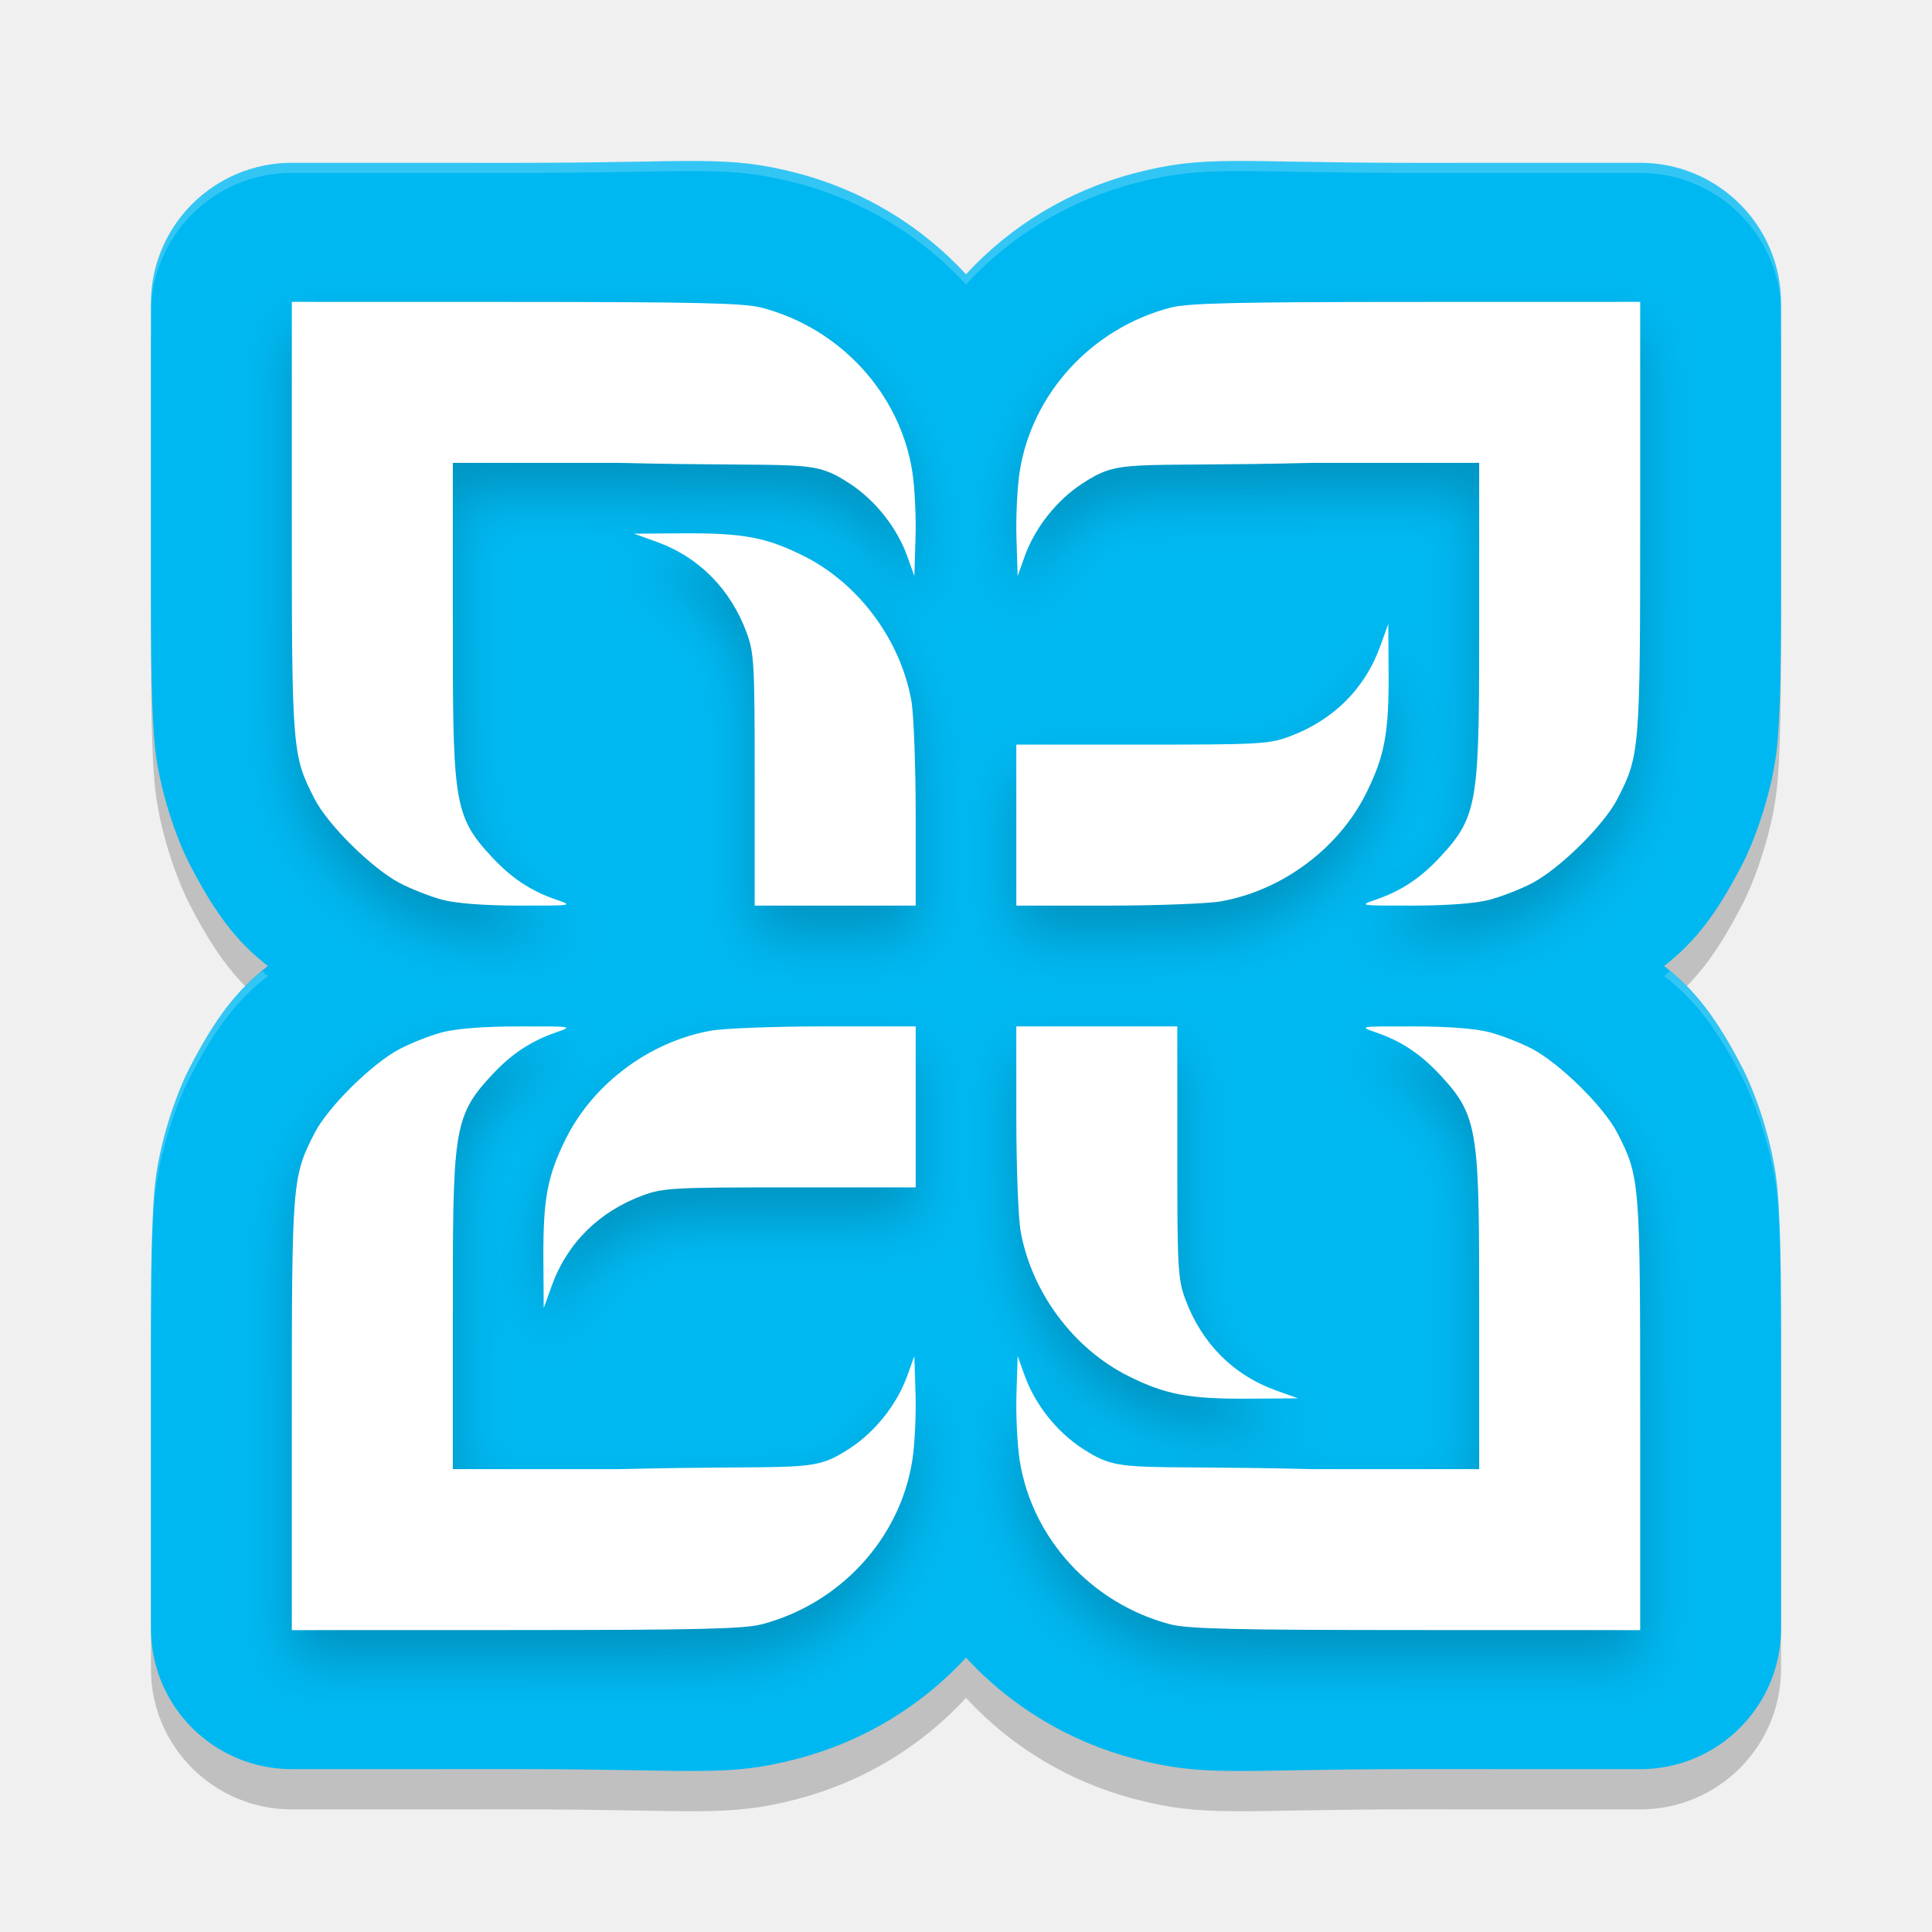
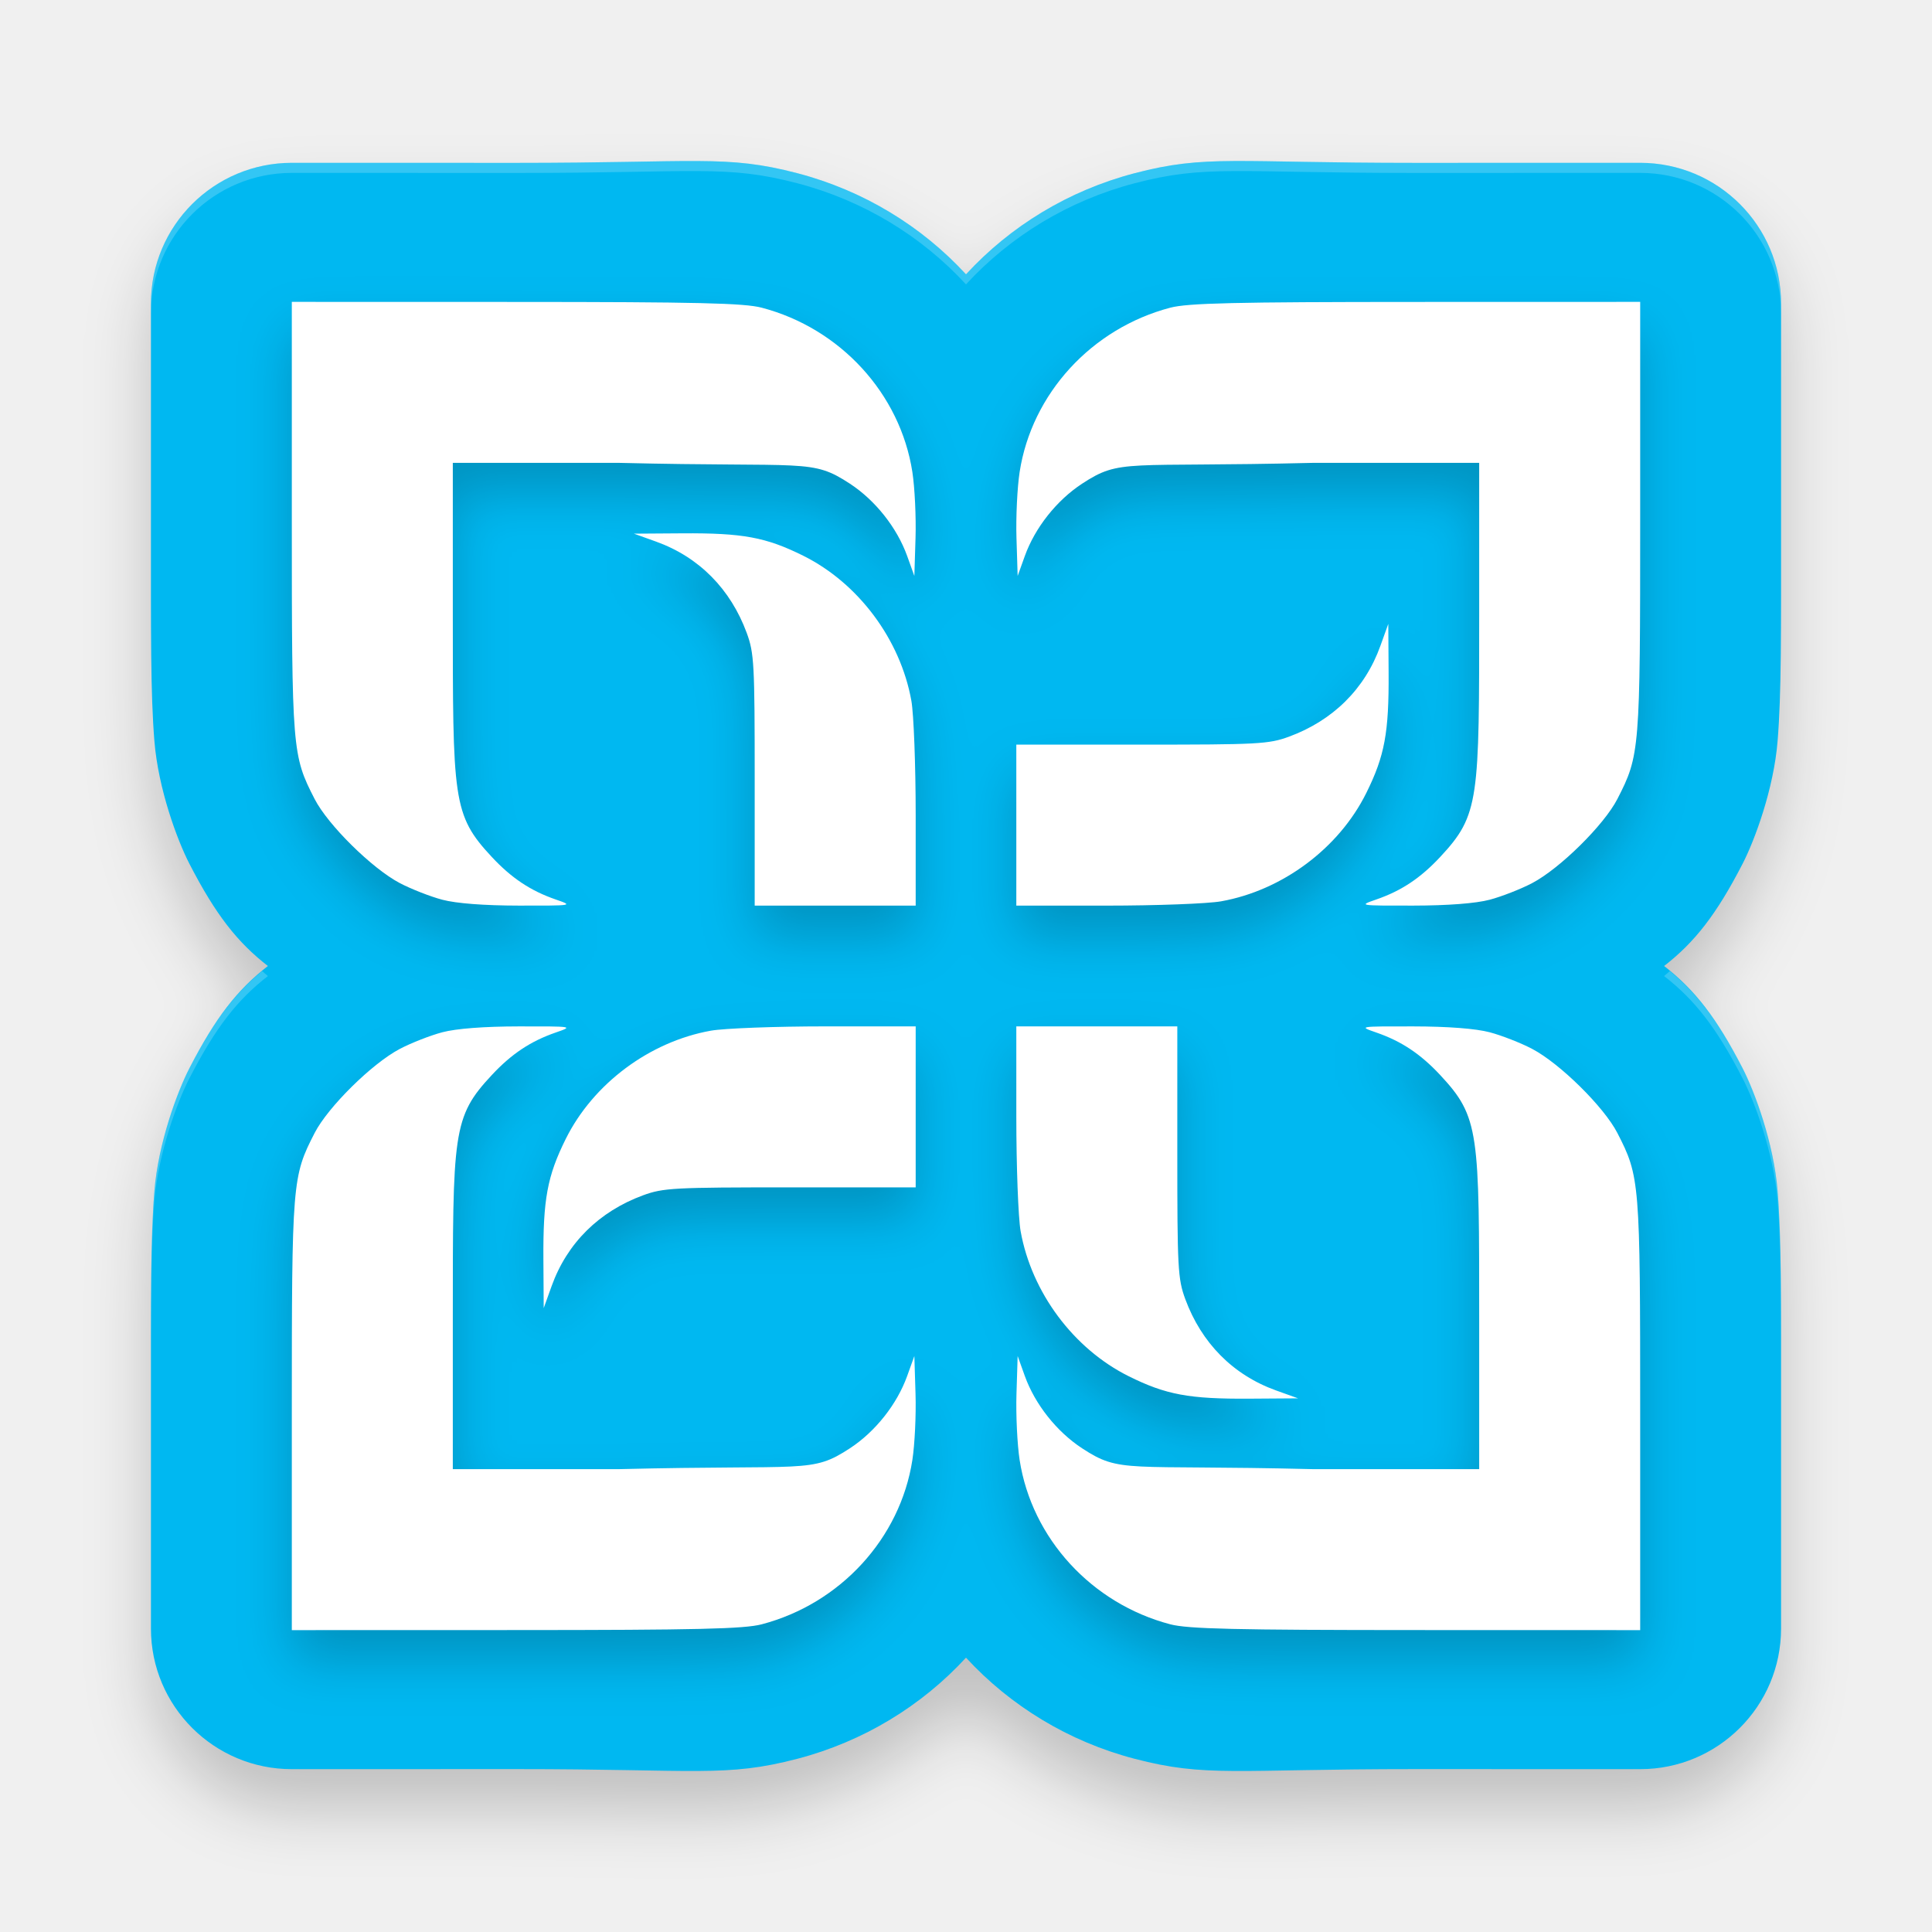
<svg xmlns="http://www.w3.org/2000/svg" width="192" height="192" version="1" id="svg28">
  <defs id="defs32">
    <filter style="color-interpolation-filters:sRGB" id="filter3014" x="-0.048" y="-0.048" width="1.095" height="1.097">
      <feGaussianBlur stdDeviation="2.66" id="feGaussianBlur3016" />
    </filter>
+     <filter style="color-interpolation-filters:sRGB" id="filter829" x="-0.048" y="-0.048" width="1.095" height="1.097">
+       <feGaussianBlur stdDeviation="3.22" id="feGaussianBlur831" />
+     </filter>
  </defs>
-   <path id="path2974" style="color:#000000;opacity:0.2;fill:#000000;fill-opacity:1;stroke:none;stroke-width:0.999;stroke-linecap:round;stroke-linejoin:round;-inkscape-stroke:none" d="m 69.36,20.003 c -3.845,-0.023 -9.054,0.187 -18.088,0.185 L 29.005,20.182 A 14.001,13.97 0 0 0 15.001,34.15 v 21.34 c 0,11.581 -0.043,17.39 0.344,22.161 0.387,4.77 2.277,9.856 3.473,12.179 2.614,5.077 4.775,7.816 7.805,10.17 -3.029,2.354 -5.191,5.093 -7.805,10.17 -1.196,2.323 -3.085,7.409 -3.473,12.179 -0.387,4.77 -0.344,10.58 -0.344,22.16 v 21.34 a 14.001,13.97 0 0 0 14.004,13.968 l 22.267,-0.006 c 18.067,-0.004 20.84,0.842 27.982,-1.029 a 14.001,13.97 0 0 0 0.002,0 c 6.558,-1.718 12.338,-5.257 16.744,-10.046 4.406,4.788 10.185,8.327 16.744,10.046 a 14.001,13.97 0 0 0 0.002,0 c 7.142,1.871 9.915,1.025 27.982,1.029 l 22.267,0.006 a 14.001,13.97 0 0 0 14.004,-13.968 v -21.34 c 0,-11.581 0.043,-17.39 -0.344,-22.16 -0.387,-4.77 -2.276,-9.856 -3.473,-12.179 -2.614,-5.077 -4.775,-7.816 -7.805,-10.17 3.029,-2.354 5.191,-5.093 7.805,-10.17 1.196,-2.323 3.085,-7.409 3.473,-12.179 0.387,-4.77 0.344,-10.58 0.344,-22.161 V 34.15 A 14.001,13.97 0 0 0 162.995,20.182 l -22.267,0.006 c -18.067,0.004 -20.841,-0.843 -27.984,1.029 -6.558,1.718 -12.338,5.257 -16.744,10.046 C 91.594,26.474 85.815,22.935 79.256,21.217 75.685,20.281 73.205,20.025 69.36,20.003 Z" />
+   <path id="path2974" style="color:#000000;opacity:0.2;fill:#000000;fill-opacity:1;stroke:none;stroke-width:0.999;stroke-linecap:round;stroke-linejoin:round;-inkscape-stroke:none;filter:url(#filter829)" d="m 69.36,20.003 c -3.845,-0.023 -9.054,0.187 -18.088,0.185 L 29.005,20.182 A 14.001,13.97 0 0 0 15.001,34.15 v 21.34 c 0,11.581 -0.043,17.39 0.344,22.161 0.387,4.77 2.277,9.856 3.473,12.179 2.614,5.077 4.775,7.816 7.805,10.17 -3.029,2.354 -5.191,5.093 -7.805,10.17 -1.196,2.323 -3.085,7.409 -3.473,12.179 -0.387,4.77 -0.344,10.58 -0.344,22.16 v 21.34 a 14.001,13.97 0 0 0 14.004,13.968 l 22.267,-0.006 c 18.067,-0.004 20.84,0.842 27.982,-1.029 a 14.001,13.97 0 0 0 0.002,0 c 6.558,-1.718 12.338,-5.257 16.744,-10.046 4.406,4.788 10.185,8.327 16.744,10.046 a 14.001,13.97 0 0 0 0.002,0 c 7.142,1.871 9.915,1.025 27.982,1.029 l 22.267,0.006 a 14.001,13.97 0 0 0 14.004,-13.968 v -21.34 c 0,-11.581 0.043,-17.39 -0.344,-22.16 -0.387,-4.77 -2.276,-9.856 -3.473,-12.179 -2.614,-5.077 -4.775,-7.816 -7.805,-10.17 3.029,-2.354 5.191,-5.093 7.805,-10.17 1.196,-2.323 3.085,-7.409 3.473,-12.179 0.387,-4.77 0.344,-10.58 0.344,-22.161 V 34.15 A 14.001,13.97 0 0 0 162.995,20.182 l -22.267,0.006 c -18.067,0.004 -20.841,-0.843 -27.984,1.029 -6.558,1.718 -12.338,5.257 -16.744,10.046 C 91.594,26.474 85.815,22.935 79.256,21.217 75.685,20.281 73.205,20.025 69.36,20.003 Z" />
  <path id="path2539" style="color:#000000;fill:#00b8f1;stroke-width:0.999;stroke-linecap:round;stroke-linejoin:round;-inkscape-stroke:none;stroke:none;fill-opacity:1" d="m 69.36,16.003 c -3.845,-0.023 -9.054,0.187 -18.088,0.185 L 29.005,16.182 A 14.001,13.97 0 0 0 15.001,30.15 V 51.49 c 0,11.581 -0.043,17.39 0.344,22.161 0.387,4.77 2.277,9.856 3.473,12.179 2.614,5.077 4.775,7.816 7.805,10.17 -3.029,2.354 -5.191,5.093 -7.805,10.17 -1.196,2.323 -3.085,7.409 -3.473,12.179 -0.387,4.77 -0.344,10.58 -0.344,22.16 v 21.34 a 14.001,13.97 0 0 0 14.004,13.968 l 22.267,-0.006 c 18.067,-0.004 20.84,0.842 27.982,-1.029 a 14.001,13.97 0 0 0 0.002,0 c 6.558,-1.718 12.338,-5.257 16.744,-10.046 4.406,4.788 10.185,8.327 16.744,10.046 a 14.001,13.97 0 0 0 0.002,0 c 7.142,1.871 9.915,1.025 27.982,1.029 l 22.267,0.006 a 14.001,13.97 0 0 0 14.004,-13.968 v -21.34 c 0,-11.581 0.043,-17.39 -0.344,-22.16 -0.387,-4.77 -2.276,-9.856 -3.473,-12.179 -2.614,-5.077 -4.775,-7.816 -7.805,-10.17 3.029,-2.354 5.191,-5.093 7.805,-10.17 1.196,-2.323 3.085,-7.409 3.473,-12.179 0.387,-4.77 0.344,-10.58 0.344,-22.161 V 30.15 A 14.001,13.97 0 0 0 162.995,16.182 l -22.267,0.006 c -18.067,0.004 -20.841,-0.843 -27.984,1.029 -6.558,1.718 -12.338,5.257 -16.744,10.046 -4.406,-4.788 -10.185,-8.327 -16.744,-10.045 -3.572,-0.936 -6.052,-1.191 -9.896,-1.214 z" />
  <path id="path2976" style="opacity:0.2;fill:#000000;stroke-width:0.4;filter:url(#filter3014)" d="m 29,33 v 21.389 c 0,23.199 0.038,23.677 2.27,28.021 1.321,2.573 5.705,6.901 8.453,8.346 1.132,0.595 3.036,1.341 4.232,1.658 1.385,0.367 4.151,0.579 7.615,0.584 5.406,0.007 5.43,0.004 3.66,-0.607 -2.498,-0.863 -4.393,-2.123 -6.352,-4.223 C 44.964,83.971 45,82.52 45,63.545 V 49 h 16.582 c 18.692,0.457 19.026,-0.456 22.883,2.07 2.525,1.654 4.676,4.37 5.688,7.18 l 0.715,1.988 0.117,-3.771 c 0.064,-2.074 -0.077,-5.026 -0.314,-6.561 C 89.466,42.121 83.515,35.63 75.699,33.578 73.949,33.119 69.279,33.01 51.268,33.006 Z m 134,0 -22.268,0.006 c -18.012,0.004 -22.681,0.113 -24.432,0.572 -7.815,2.052 -13.767,8.543 -14.971,16.328 -0.237,1.534 -0.379,4.486 -0.314,6.561 l 0.117,3.771 0.715,-1.988 c 1.011,-2.81 3.162,-5.526 5.688,-7.18 3.856,-2.526 4.191,-1.614 22.883,-2.07 H 147 v 14.545 c 0,18.975 0.036,20.426 -3.879,24.623 -1.958,2.099 -3.854,3.36 -6.352,4.223 -1.77,0.611 -1.746,0.615 3.66,0.607 3.465,-0.005 6.231,-0.217 7.615,-0.584 1.196,-0.317 3.101,-1.063 4.232,-1.658 2.748,-1.445 7.132,-5.773 8.453,-8.346 C 162.962,78.066 163,77.588 163,54.389 Z M 67.811,56.002 63,56.035 l 2.184,0.783 c 4.309,1.546 7.424,4.742 9.021,9.07 C 74.953,67.914 75,68.994 75,80.537 V 93 H 83.057 91 v -8.982 c 0,-4.94 -0.193,-10.058 -0.428,-11.371 -1.09,-6.092 -5.266,-11.694 -10.75,-14.42 -3.695,-1.837 -6.004,-2.264 -12.012,-2.225 z M 137.967,65 l -0.785,2.184 c -1.546,4.309 -4.742,7.424 -9.07,9.021 C 126.086,76.953 125.006,77 113.463,77 H 101 V 85.057 93 h 8.982 c 4.94,0 10.058,-0.193 11.371,-0.428 6.092,-1.09 11.694,-5.266 14.42,-10.75 1.837,-3.695 2.264,-6.004 2.225,-12.012 z m -55.949,40 c -4.94,0 -10.058,0.193 -11.371,0.428 -6.092,1.09 -11.694,5.266 -14.42,10.75 -1.837,3.695 -2.264,6.004 -2.225,12.012 l 0.031,4.811 0.785,-2.184 c 1.546,-4.309 4.742,-7.424 9.07,-9.021 C 65.914,121.047 66.994,121 78.537,121 H 91 V 112.943 105 Z M 101,105 v 8.982 c 0,4.94 0.193,10.058 0.428,11.371 1.09,6.092 5.266,11.694 10.75,14.42 3.695,1.837 6.004,2.264 12.012,2.225 l 4.811,-0.033 -2.184,-0.783 c -4.309,-1.546 -7.424,-4.742 -9.021,-9.07 C 117.047,130.086 117,129.006 117,117.463 V 105 h -8.057 z m -49.43,0.002 c -3.465,0.005 -6.231,0.217 -7.615,0.584 -1.196,0.317 -3.101,1.063 -4.232,1.658 -2.748,1.445 -7.132,5.773 -8.453,8.346 C 29.038,119.934 29,120.412 29,143.611 V 165 l 22.268,-0.006 c 18.012,-0.004 22.681,-0.113 24.432,-0.572 7.815,-2.052 13.767,-8.543 14.971,-16.328 0.237,-1.534 0.379,-4.486 0.314,-6.561 l -0.117,-3.771 -0.715,1.988 c -1.011,2.81 -3.162,5.524 -5.688,7.178 -3.856,2.526 -4.191,1.616 -22.883,2.072 H 45 v -14.545 c 0,-18.975 -0.036,-20.426 3.879,-24.623 1.958,-2.099 3.854,-3.36 6.352,-4.223 1.77,-0.611 1.746,-0.615 -3.66,-0.607 z m 88.859,0 c -5.406,-0.007 -5.43,-0.004 -3.66,0.607 2.498,0.863 4.393,2.123 6.352,4.223 3.915,4.197 3.879,5.648 3.879,24.623 v 14.545 h -16.582 c -18.692,-0.457 -19.026,0.454 -22.883,-2.072 -2.525,-1.654 -4.676,-4.368 -5.688,-7.178 l -0.715,-1.988 -0.117,3.771 c -0.064,2.074 0.077,5.026 0.314,6.561 1.204,7.785 7.155,14.276 14.971,16.328 1.75,0.46 6.42,0.568 24.432,0.572 L 163,165 v -21.389 c 0,-23.199 -0.038,-23.677 -2.27,-28.021 -1.321,-2.573 -5.705,-6.901 -8.453,-8.346 -1.132,-0.595 -3.036,-1.341 -4.232,-1.658 -1.385,-0.367 -4.151,-0.579 -7.615,-0.584 z" />
  <path id="path2436" style="fill:#ffffff;stroke-width:0.4" d="M 29 30 L 29 51.389 C 29 74.588 29.038 75.066 31.27 79.41 C 32.591 81.983 36.975 86.311 39.723 87.756 C 40.854 88.351 42.759 89.097 43.955 89.414 C 45.34 89.781 48.106 89.993 51.57 89.998 C 56.976 90.005 57.001 90.002 55.23 89.391 C 52.733 88.528 50.837 87.267 48.879 85.168 C 44.964 80.971 45 79.52 45 60.545 L 45 46 L 61.582 46 C 80.274 46.457 80.608 45.544 84.465 48.07 C 86.99 49.724 89.141 52.44 90.152 55.25 L 90.867 57.238 L 90.984 53.467 C 91.049 51.393 90.907 48.441 90.67 46.906 C 89.466 39.121 83.515 32.63 75.699 30.578 C 73.949 30.119 69.279 30.01 51.268 30.006 L 29 30 z M 163 30 L 140.732 30.006 C 122.721 30.01 118.051 30.119 116.301 30.578 C 108.485 32.63 102.534 39.121 101.33 46.906 C 101.093 48.441 100.951 51.393 101.016 53.467 L 101.133 57.238 L 101.848 55.25 C 102.859 52.44 105.01 49.724 107.535 48.07 C 111.392 45.544 111.726 46.457 130.418 46 L 147 46 L 147 60.545 C 147 79.52 147.036 80.971 143.121 85.168 C 141.163 87.267 139.267 88.528 136.77 89.391 C 134.999 90.002 135.024 90.005 140.43 89.998 C 143.894 89.993 146.66 89.781 148.045 89.414 C 149.241 89.097 151.146 88.351 152.277 87.756 C 155.025 86.311 159.409 81.983 160.73 79.41 C 162.962 75.066 163 74.588 163 51.389 L 163 30 z M 67.811 53.002 L 63 53.035 L 65.184 53.818 C 69.493 55.365 72.607 58.561 74.205 62.889 C 74.953 64.914 75 65.994 75 77.537 L 75 90 L 83.057 90 L 91 90 L 91 81.018 C 91 76.077 90.807 70.96 90.572 69.646 C 89.483 63.555 85.306 57.952 79.822 55.227 C 76.127 53.39 73.818 52.962 67.811 53.002 z M 137.967 62 L 137.182 64.184 C 135.635 68.493 132.439 71.607 128.111 73.205 C 126.086 73.953 125.006 74 113.463 74 L 101 74 L 101 82.057 L 101 90 L 109.982 90 C 114.923 90 120.04 89.807 121.354 89.572 C 127.445 88.483 133.048 84.306 135.773 78.822 C 137.61 75.127 138.038 72.818 137.998 66.811 L 137.967 62 z M 82.018 102 C 77.077 102 71.96 102.193 70.646 102.428 C 64.555 103.517 58.952 107.694 56.227 113.178 C 54.39 116.873 53.962 119.182 54.002 125.189 L 54.033 130 L 54.818 127.816 C 56.365 123.507 59.561 120.393 63.889 118.795 C 65.914 118.047 66.994 118 78.537 118 L 91 118 L 91 109.943 L 91 102 L 82.018 102 z M 101 102 L 101 110.982 C 101 115.923 101.193 121.04 101.428 122.354 C 102.517 128.445 106.694 134.048 112.178 136.773 C 115.873 138.61 118.182 139.038 124.189 138.998 L 129 138.965 L 126.816 138.182 C 122.507 136.635 119.393 133.439 117.795 129.111 C 117.047 127.086 117 126.006 117 114.463 L 117 102 L 108.943 102 L 101 102 z M 51.57 102.002 C 48.106 102.007 45.34 102.219 43.955 102.586 C 42.759 102.903 40.854 103.649 39.723 104.244 C 36.975 105.689 32.591 110.017 31.27 112.59 C 29.038 116.934 29 117.412 29 140.611 L 29 162 L 51.268 161.994 C 69.279 161.99 73.949 161.881 75.699 161.422 C 83.515 159.37 89.466 152.879 90.67 145.094 C 90.907 143.559 91.049 140.607 90.984 138.533 L 90.867 134.762 L 90.152 136.75 C 89.141 139.56 86.99 142.274 84.465 143.928 C 80.608 146.454 80.274 145.543 61.582 146 L 45 146 L 45 131.455 C 45 112.48 44.964 111.029 48.879 106.832 C 50.837 104.733 52.733 103.472 55.23 102.609 C 57.001 101.998 56.976 101.995 51.57 102.002 z M 140.43 102.002 C 135.024 101.995 134.999 101.998 136.77 102.609 C 139.267 103.472 141.163 104.733 143.121 106.832 C 147.036 111.029 147 112.48 147 131.455 L 147 146 L 130.418 146 C 111.726 145.543 111.392 146.454 107.535 143.928 C 105.01 142.274 102.859 139.56 101.848 136.75 L 101.133 134.762 L 101.016 138.533 C 100.951 140.607 101.093 143.559 101.33 145.094 C 102.534 152.879 108.485 159.37 116.301 161.422 C 118.051 161.881 122.721 161.99 140.732 161.994 L 163 162 L 163 140.611 C 163 117.412 162.962 116.934 160.73 112.59 C 159.409 110.017 155.025 105.689 152.277 104.244 C 151.146 103.649 149.241 102.903 148.045 102.586 C 146.66 102.219 143.894 102.007 140.43 102.002 z " />
  <path id="path3018" style="color:#000000;fill:#ffffff;stroke-width:0.999;stroke-linecap:round;stroke-linejoin:round;-inkscape-stroke:none;stroke:none;fill-opacity:1;opacity:0.2" d="M 69.359 16.002 C 65.515 15.979 60.305 16.19 51.271 16.188 L 29.006 16.182 A 14.001 13.97 0 0 0 15.002 30.15 L 15.002 31.15 A 14.001 13.97 0 0 1 29.006 17.182 L 51.271 17.188 C 60.305 17.19 65.515 16.979 69.359 17.002 C 73.204 17.025 75.684 17.281 79.256 18.217 C 85.814 19.935 91.594 23.473 96 28.262 C 100.406 23.473 106.186 19.935 112.744 18.217 C 119.887 16.345 122.662 17.192 140.729 17.188 L 162.994 17.182 A 14.001 13.97 0 0 1 176.998 31.15 L 176.998 30.15 A 14.001 13.97 0 0 0 162.994 16.182 L 140.729 16.188 C 122.662 16.192 119.887 15.345 112.744 17.217 C 106.186 18.935 100.406 22.473 96 27.262 C 91.594 22.473 85.814 18.935 79.256 17.217 C 75.684 16.281 73.204 16.025 69.359 16.002 z M 26.053 96.5 C 23.329 98.753 21.257 101.432 18.818 106.17 C 17.622 108.493 15.733 113.579 15.346 118.35 C 14.959 123.12 15.002 128.929 15.002 140.51 L 15.002 141.51 C 15.002 129.929 14.959 124.12 15.346 119.35 C 15.733 114.579 17.622 109.493 18.818 107.17 C 21.432 102.093 23.594 99.354 26.623 97 C 26.42 96.842 26.248 96.662 26.053 96.5 z M 165.947 96.5 C 165.752 96.662 165.58 96.842 165.377 97 C 168.406 99.354 170.568 102.093 173.182 107.17 C 174.378 109.493 176.267 114.579 176.654 119.35 C 177.041 124.12 176.998 129.929 176.998 141.51 L 176.998 140.51 C 176.998 128.929 177.041 123.12 176.654 118.35 C 176.267 113.579 174.378 108.493 173.182 106.17 C 170.743 101.432 168.671 98.753 165.947 96.5 z " />
</svg>
